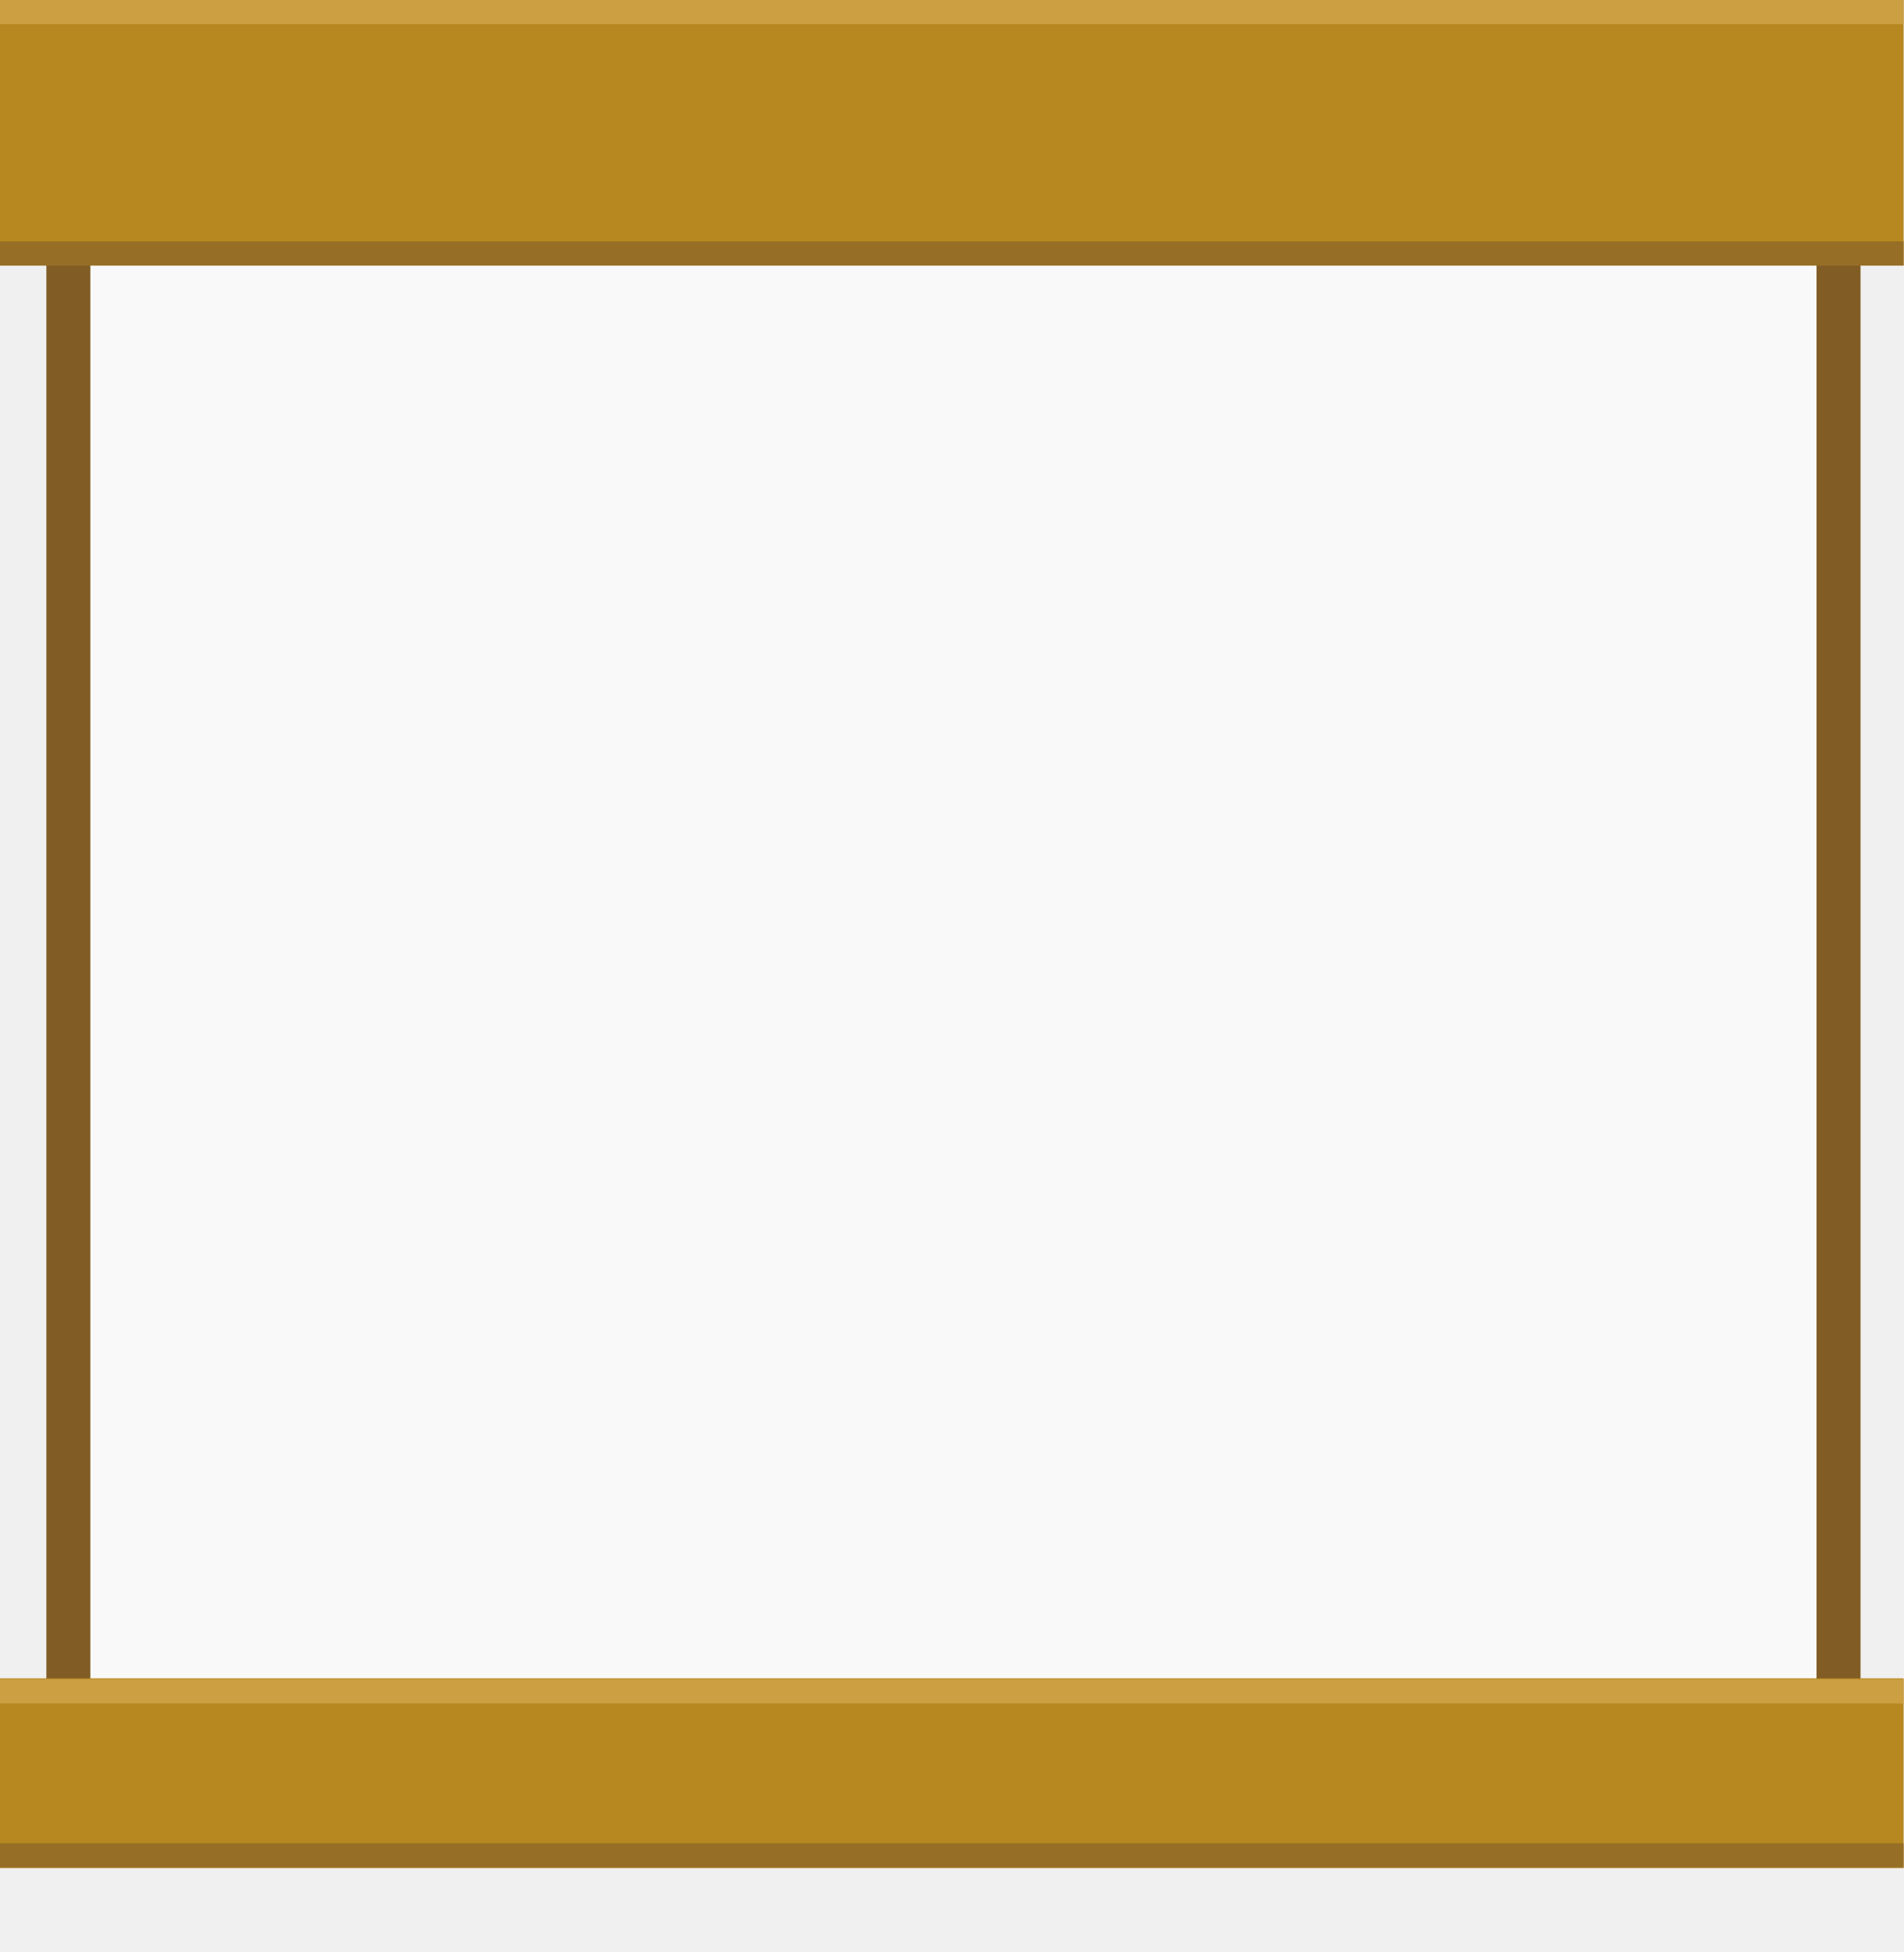
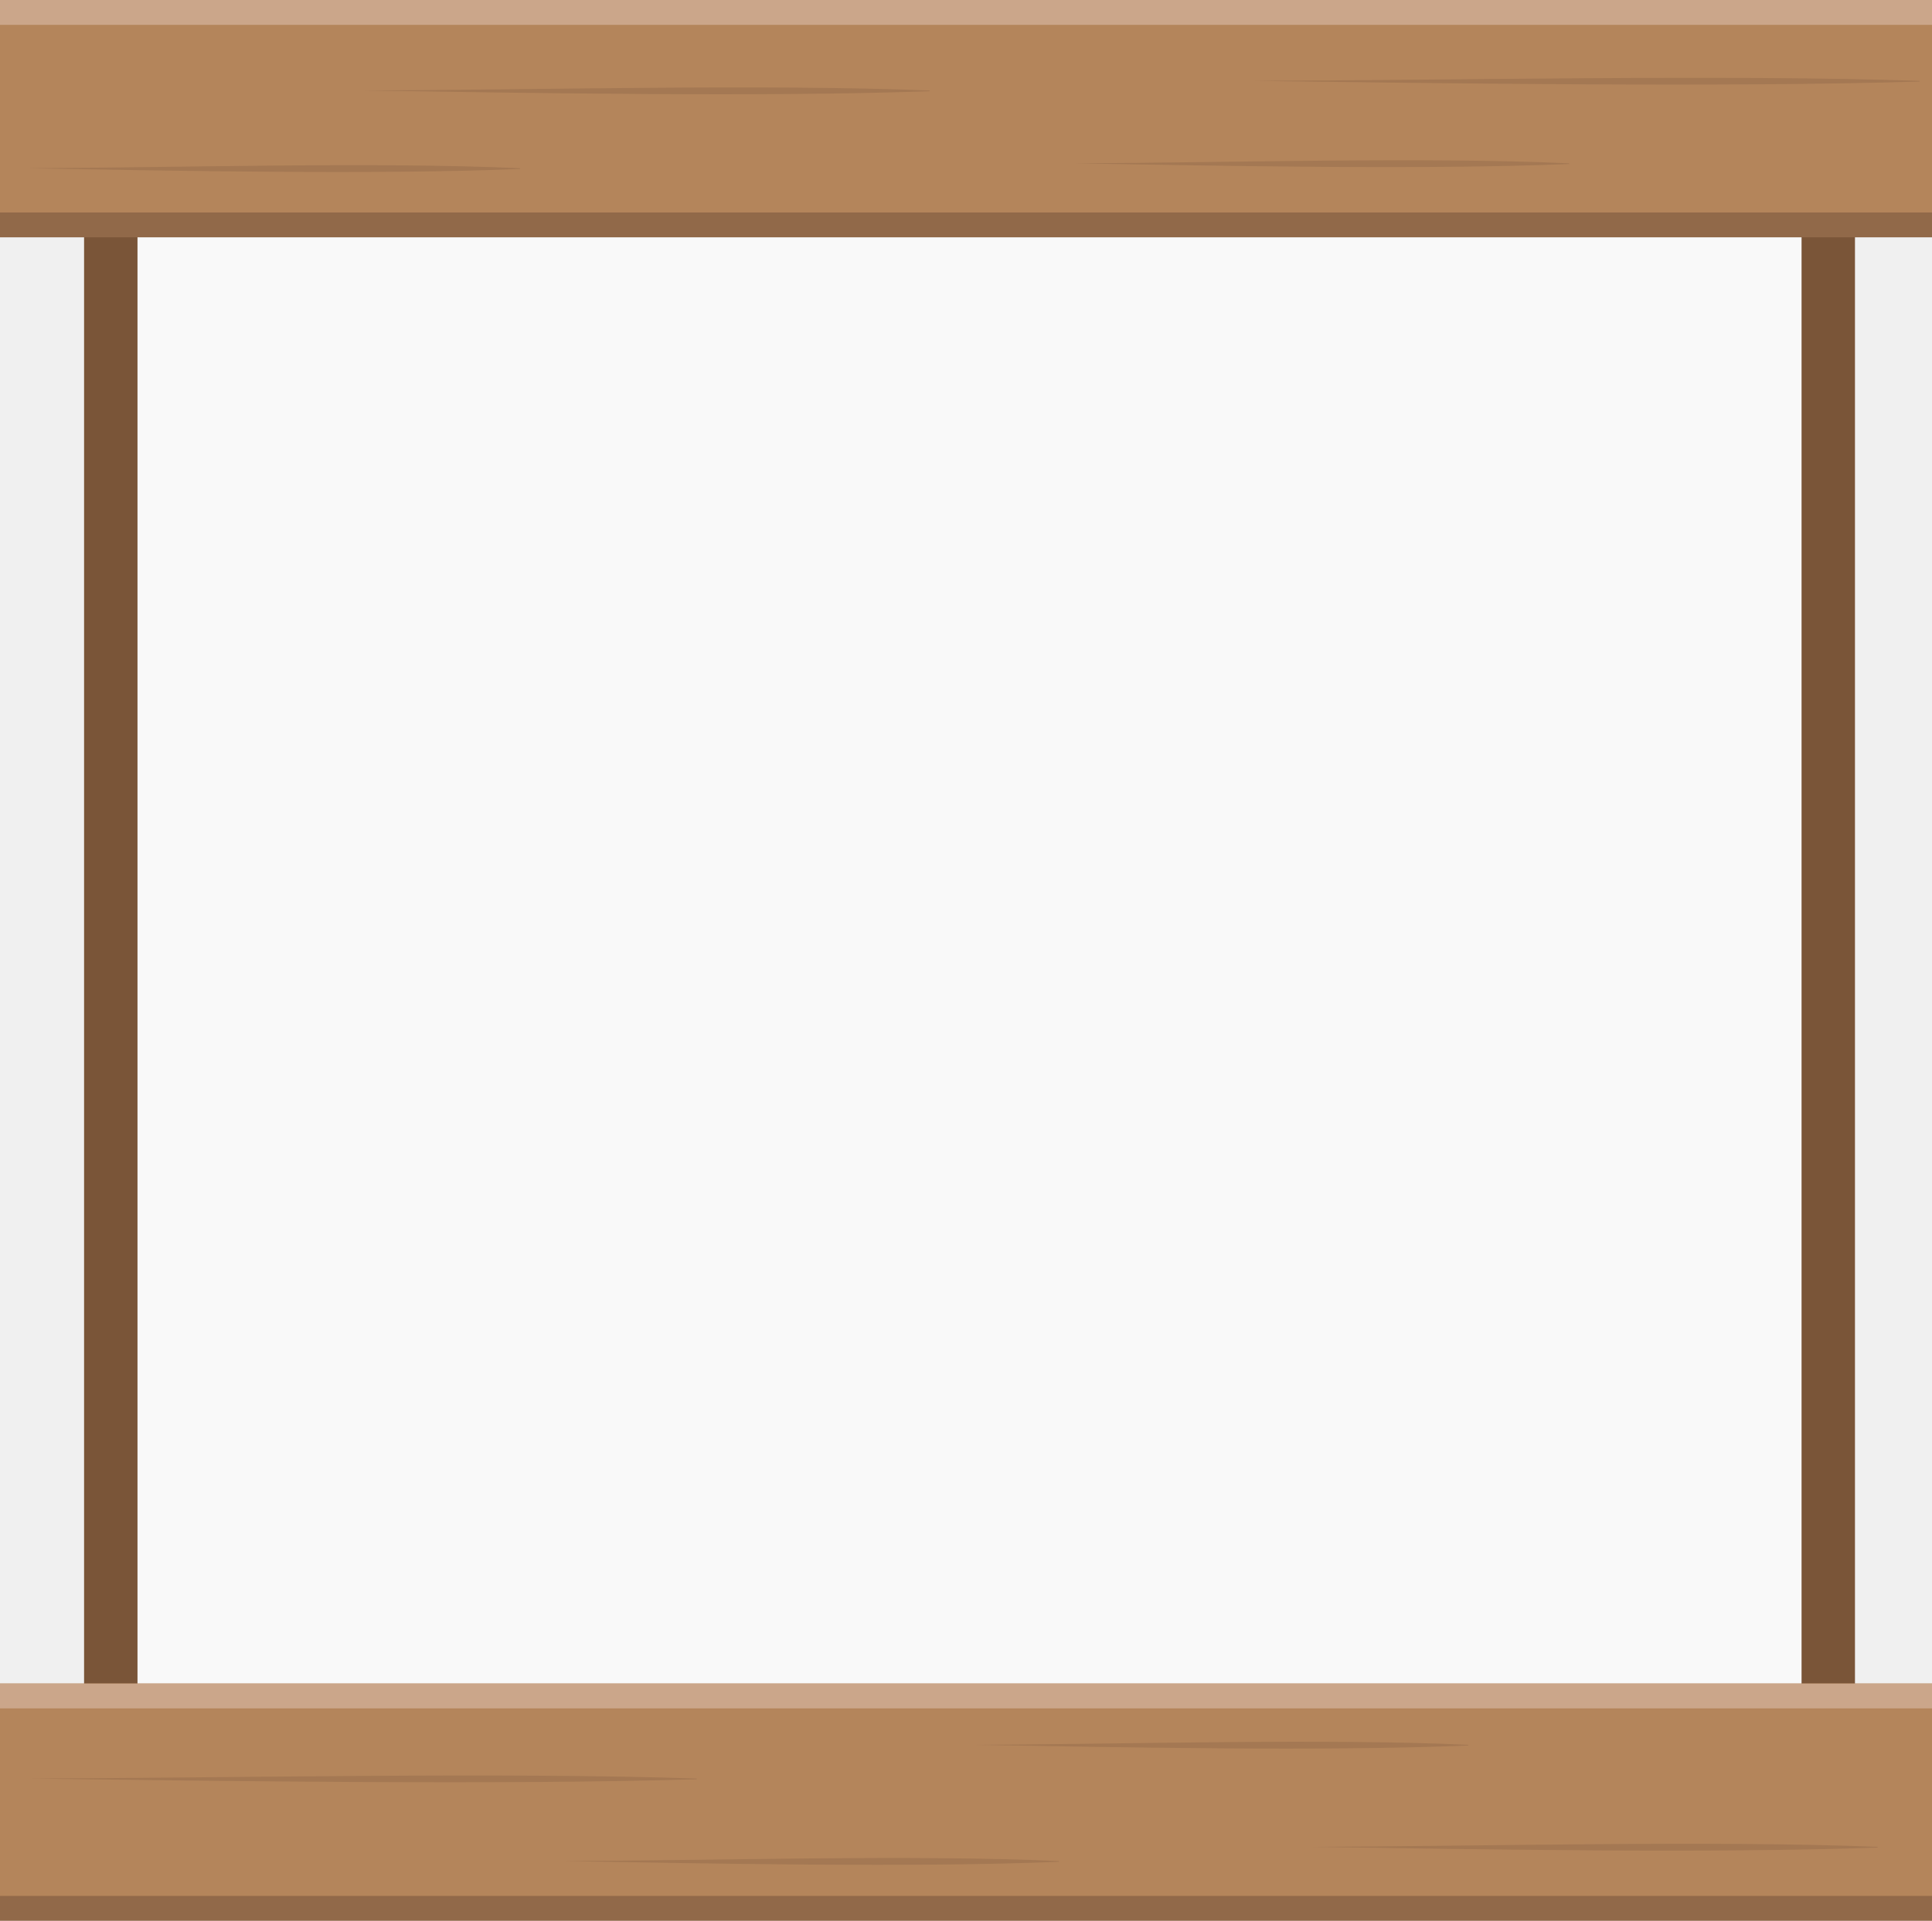
- <svg xmlns="http://www.w3.org/2000/svg" width="351" height="360" viewBox="0 0 351 360" fill="none">
-   <path opacity="0.6" d="M342.573 41.453H8.546V320.488H342.573V41.453Z" fill="white" />
-   <path d="M16.662 41.453H8.546V320.488H16.662V41.453Z" fill="#815D25" />
-   <path d="M343.057 41.453H334.941V320.488H343.057V41.453Z" fill="#815D25" />
-   <path d="M351 0H0V48.962H351V0Z" fill="#B6881F" />
-   <path d="M351 0H0V4.47H351V0Z" fill="#CC9F43" />
-   <path d="M351 44.518H0V48.987H351V44.518Z" fill="#976E26" />
-   <path d="M351 309.531H0V344.522H351V309.531Z" fill="#B6881F" />
-   <path d="M351 309.684H0V314.154H351V309.684Z" fill="#CC9F43" />
-   <path d="M351 339.95H0V344.42H351V339.95Z" fill="#976E26" />
+ <svg xmlns="http://www.w3.org/2000/svg" width="352" height="350" viewBox="0 0 352 350" fill="none">
+   <g clip-path="url(#clip0_579_2295)">
+     <path opacity="0.6" d="M332.816 17.821H21.012V328.967H332.816V17.821Z" fill="white" />
+     <path d="M25.05 34.048H15.319V316.724H25.05V34.048Z" fill="#7A5538" />
+     <path d="M337.965 34.048H328.234V316.724H337.965V34.048Z" fill="#7A5538" />
+     <path opacity="0.1" d="M331.564 329.13C333.959 328.787 335.737 327.144 335.535 325.461C335.333 323.778 333.228 322.692 330.833 323.036C328.438 323.379 326.66 325.022 326.862 326.705C327.064 328.388 329.169 329.474 331.564 329.13Z" fill="white" />
+     <path d="M352 0H0V42.888H352V0Z" fill="#B4855B" />
+     <path d="M352 0H0V4.528H352V0Z" fill="#CBA68A" />
+     <path d="M352 38.715H0V43.242H352V38.715Z" fill="#916949" />
+     <path d="M352 306.758H0V349.646H352V306.758Z" fill="#B4855B" />
+     <path d="M352 306.758H0V311.285H352V306.758Z" fill="#CBA68A" />
+     <path d="M352 345.459H0V349.987H352V345.459Z" fill="#916949" />
+     <path d="M4.767 30.658C31.333 30.57 68.602 29.444 94.763 30.658V30.785C68.822 31.872 30.859 31.113 4.767 30.658Z" fill="#A47853" />
+     <path d="M195.867 29.76C222.433 29.672 259.702 28.546 285.863 29.76V29.887C259.921 30.974 221.958 30.215 195.867 29.76Z" fill="#A47853" />
+     <path d="M66.253 16.493C96.684 16.404 139.379 15.278 169.359 16.493V16.619C139.622 17.707 96.198 16.948 66.253 16.493Z" fill="#A47853" />
+     <path d="M177.516 317.925C204.082 317.837 241.35 316.711 267.512 317.925V318.052C241.57 319.14 203.607 318.381 177.516 317.925Z" fill="#A47853" />
+     <path d="M238.99 336.518C269.421 336.429 312.116 335.303 342.096 336.518V336.644C312.359 337.732 268.935 336.973 238.99 336.518Z" fill="#A47853" />
+     <path d="M228.148 14.735C263.867 14.646 314.534 13.533 349.732 14.735V14.861C314.812 15.936 263.346 15.19 228.148 14.735Z" fill="#A47853" />
+     <path d="M102.932 339.11C129.498 339.022 166.767 337.896 192.928 339.11V339.237C166.987 340.325 129.024 339.566 102.932 339.11Z" fill="#A47853" />
+     <path d="M5.357 324.072C41.075 323.984 91.743 322.871 126.941 324.072V324.199C92.021 325.274 40.555 324.528 5.357 324.072Z" fill="#A47853" />
+   </g>
+   <defs>
+     <clipPath id="clip0_579_2295">
+       <rect width="352" height="350" fill="white" />
+     </clipPath>
+   </defs>
</svg>
